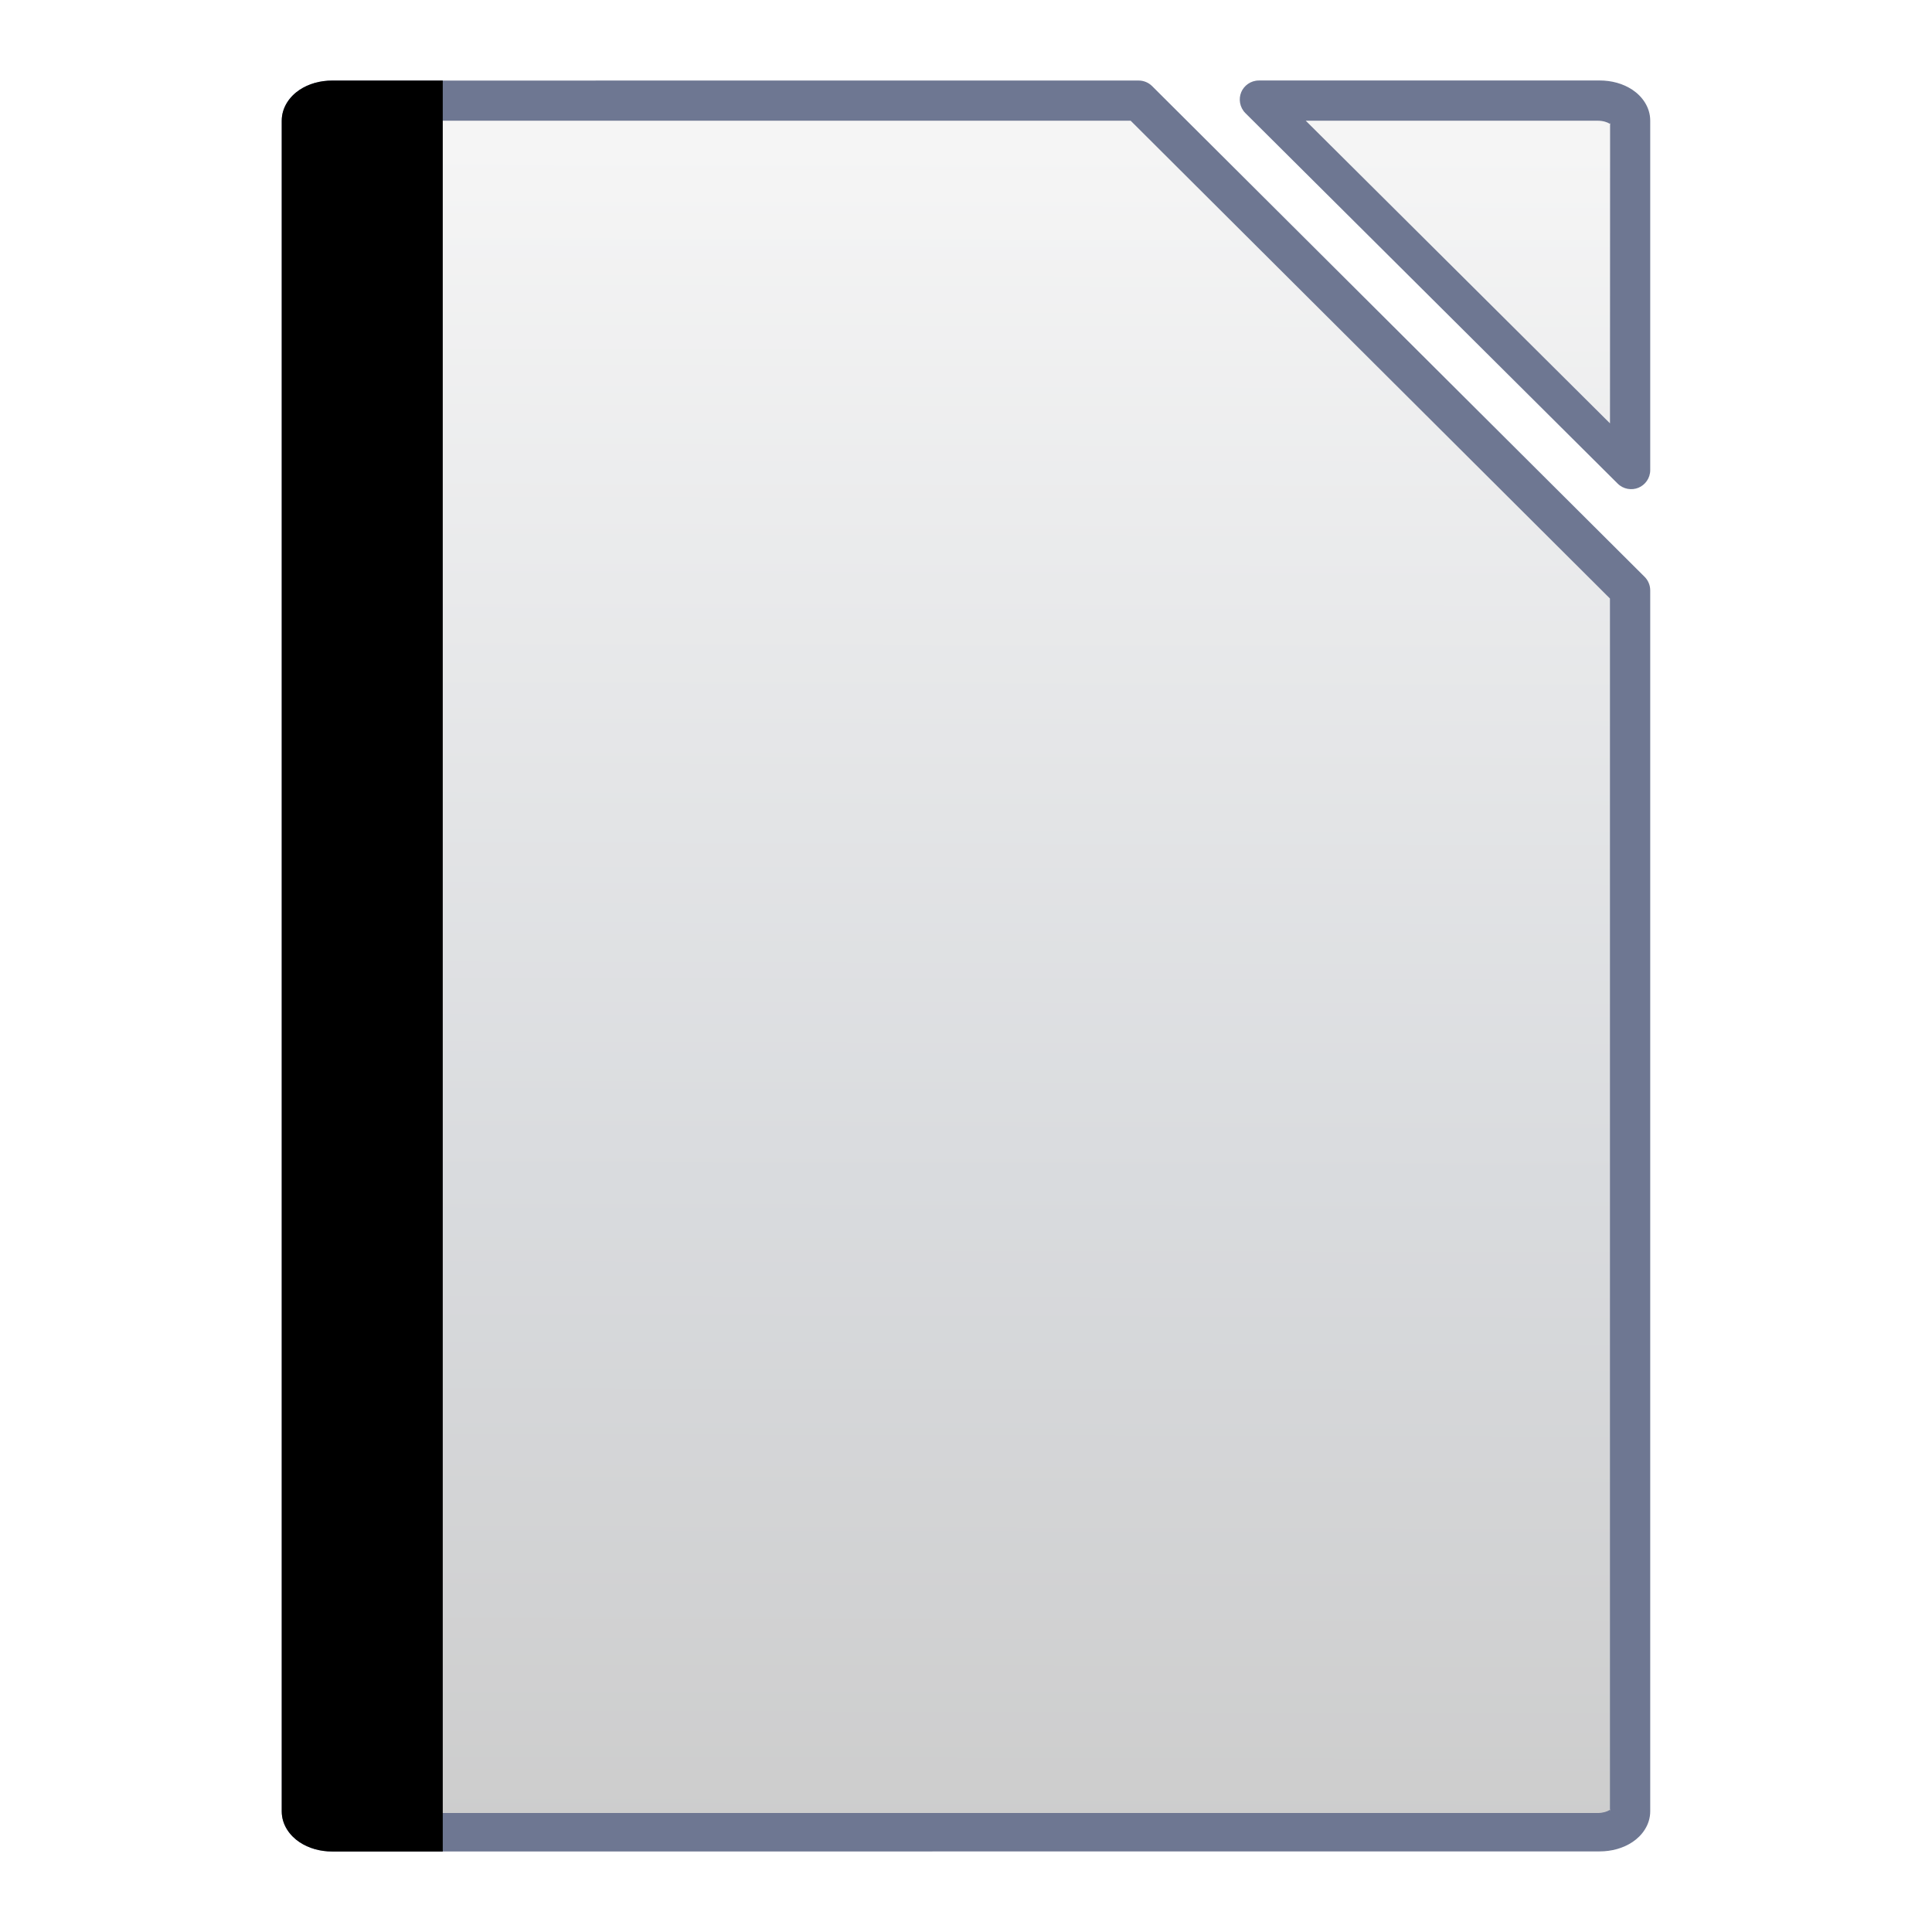
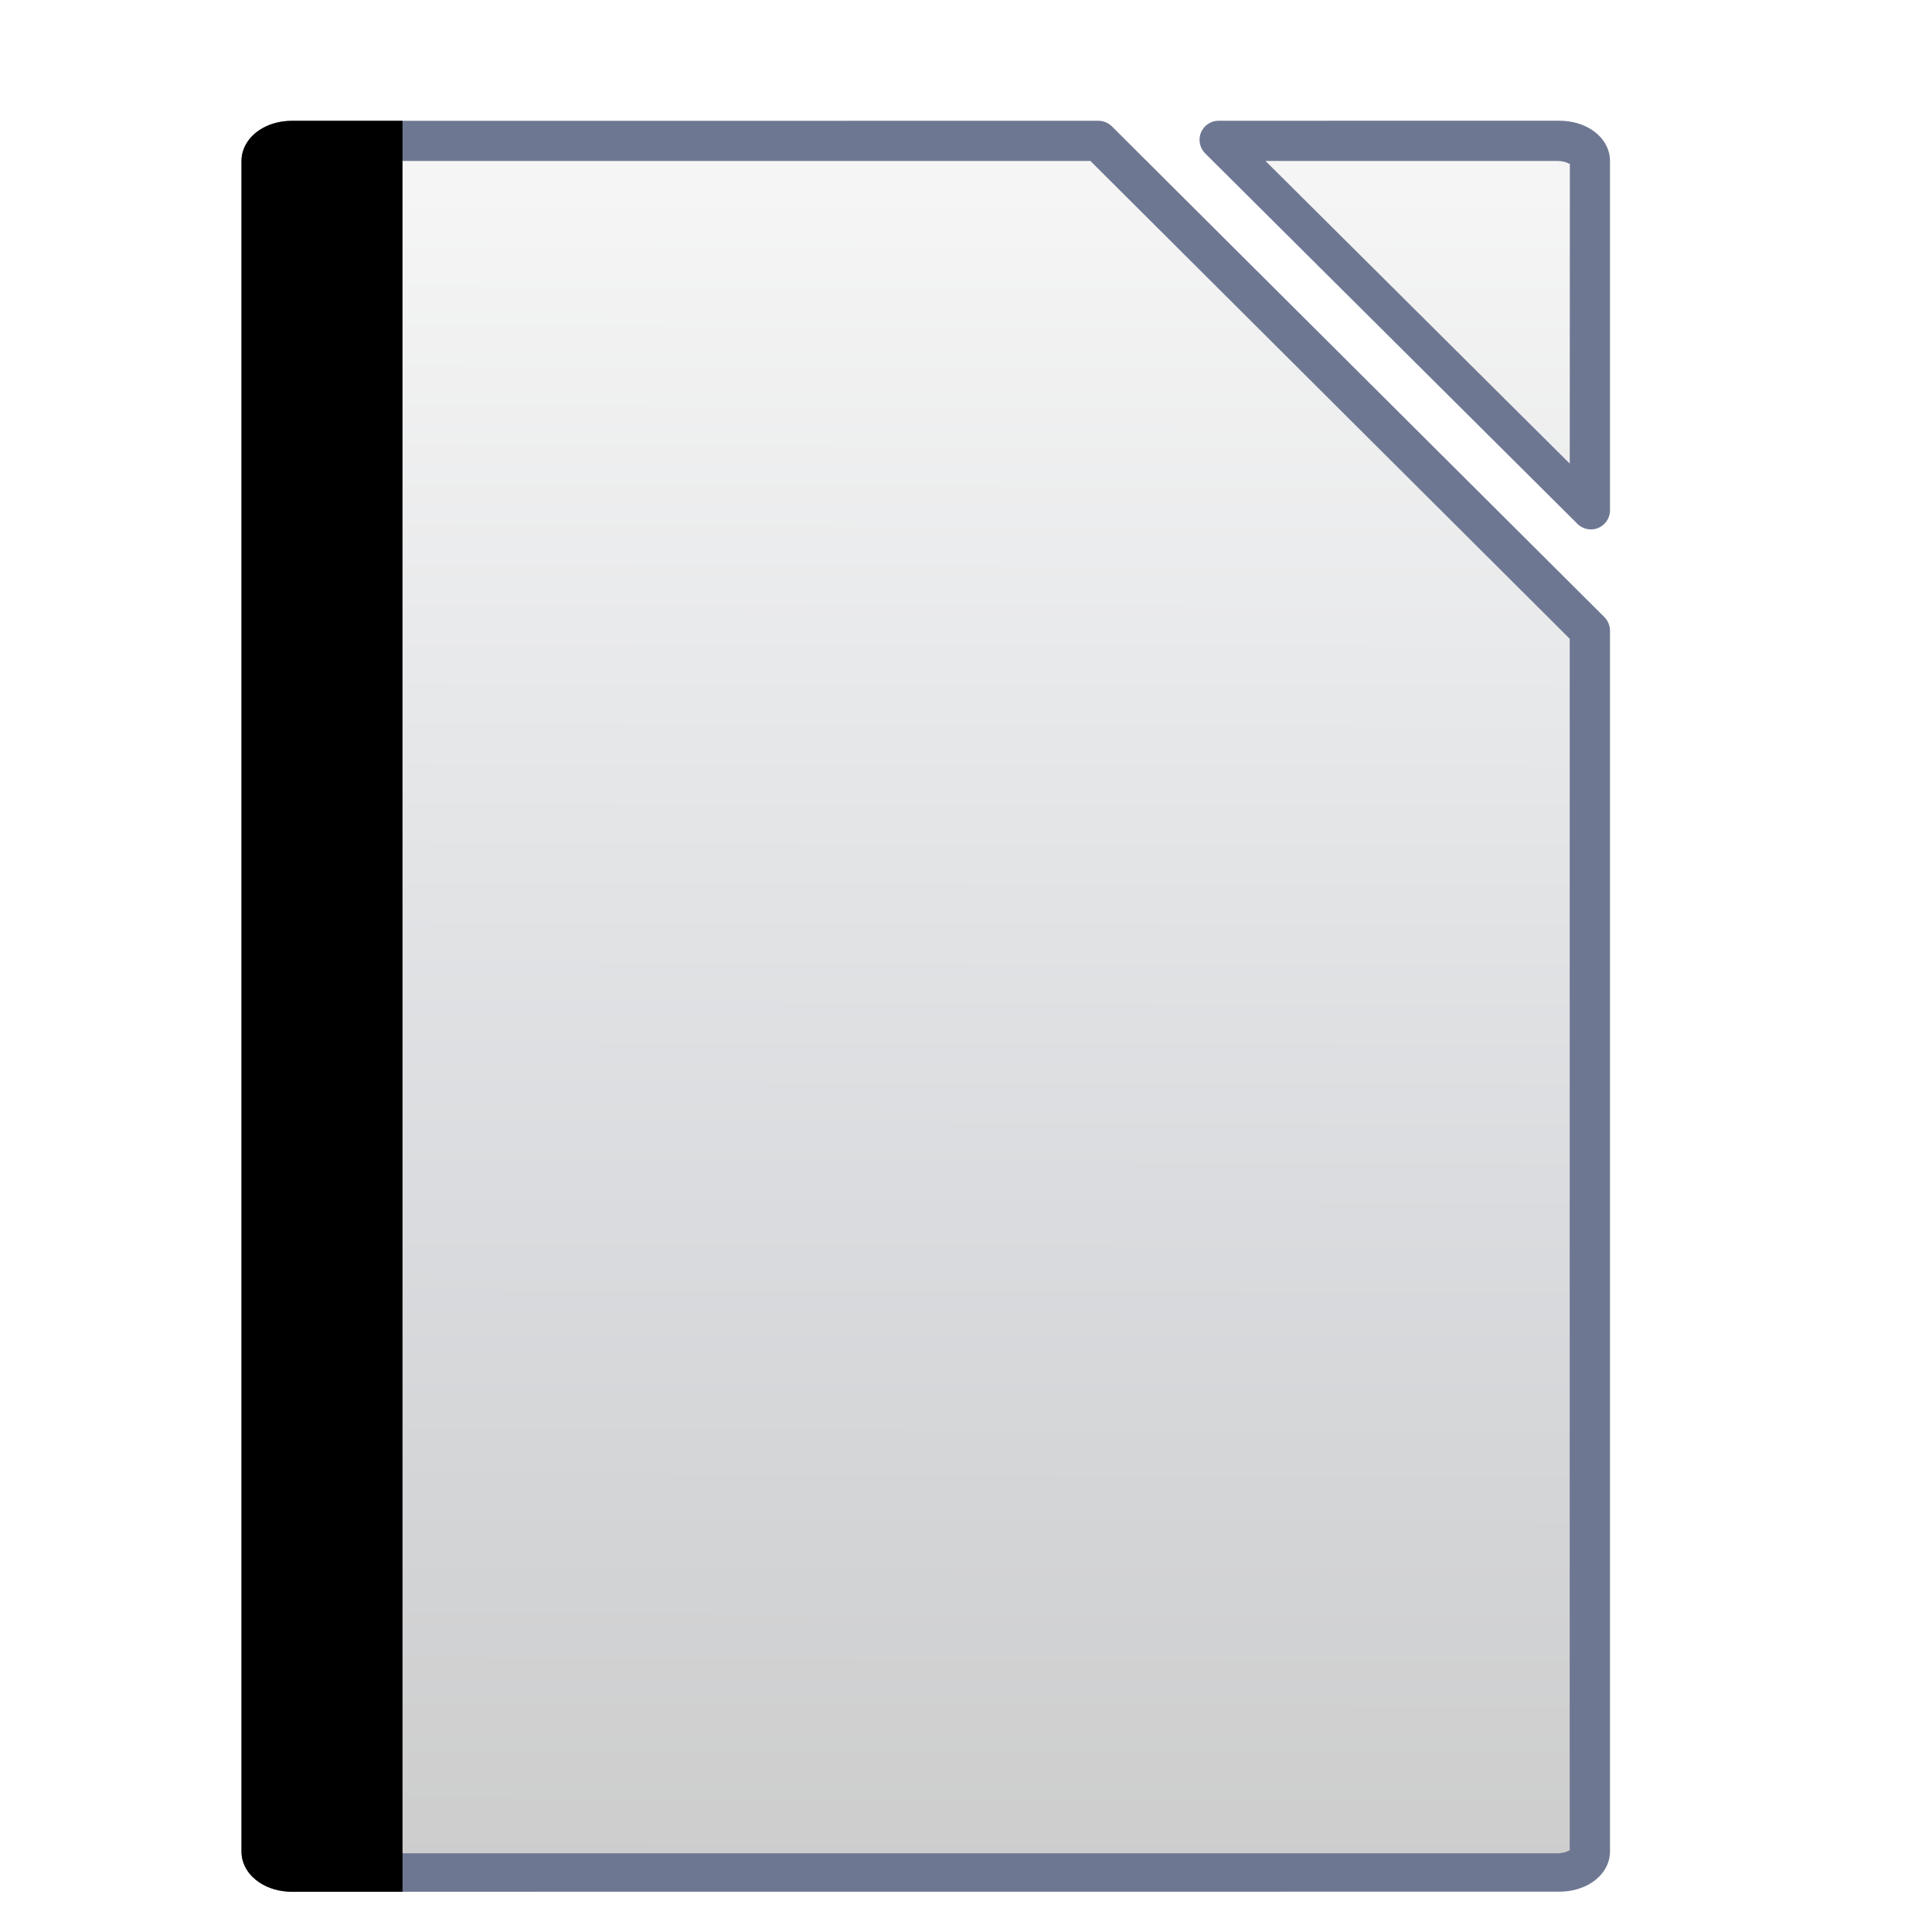
- <svg xmlns="http://www.w3.org/2000/svg" xmlns:xlink="http://www.w3.org/1999/xlink" width="128" height="128" viewBox="0 0 33.867 33.867" version="1.1" id="svg5103">
+ <svg xmlns="http://www.w3.org/2000/svg" xmlns:xlink="http://www.w3.org/1999/xlink" width="48" height="48" viewBox="0 0 12.7 12.7" version="1.1" id="svg5103">
  <defs id="defs5097">
    <linearGradient xlink:href="#linearGradient8890" id="linearGradient8844" gradientUnits="userSpaceOnUse" gradientTransform="matrix(0.4783989,0,0,0.4783989,84.09803,132.9318)" x1="-99.319" y1="334.286" x2="-99.064" y2="213.068" />
    <linearGradient id="linearGradient8890">
      <stop style="stop-color:#cdcdcd;stop-opacity:1" offset="0" id="stop8884" />
      <stop id="stop8886" offset="0.384" style="stop-color:#d9dbde;stop-opacity:1" />
      <stop style="stop-color:#f5f5f5;stop-opacity:1" offset="1" id="stop8888" />
    </linearGradient>
  </defs>
-   <g id="layer1" transform="translate(0,-263.1333)">
+   <g id="layer1" transform="translate(0,-284.3)">
    <g transform="matrix(0.5079024,0,0,0.5079024,-0.2676282,146.4206)" id="g8806">
-       <path style="fill:#6e7792;fill-opacity:1;stroke-width:0.478" d="m 11.997,232.574 c -0.418,4e-5 -0.814,0.108 -1.137,0.324 -0.33,0.221 -0.609,0.596 -0.609,1.062 v 58.35 c 0,0.467 0.282,0.841 0.611,1.061 0.323,0.215 0.717,0.324 1.135,0.324 l 43.737,-0.003 c 0.418,-2e-5 0.814,-0.109 1.137,-0.324 0.33,-0.22 0.611,-0.593 0.611,-1.061 v -42.137 c 0,-0.175 -0.069,-0.343 -0.193,-0.467 L 40.291,232.766 c -0.124,-0.124 -0.292,-0.193 -0.467,-0.193 z m 31.979,-0.002 c -0.285,-6e-4 -0.517,0.179 -0.611,0.406 -0.094,0.228 -0.056,0.52 0.146,0.721 l 12.844,12.782 c 0.201,0.203 0.493,0.241 0.721,0.146 0.228,-0.094 0.407,-0.326 0.406,-0.611 v -2.332 -9.727 c 0,-0.467 -0.282,-0.842 -0.611,-1.062 -0.323,-0.216 -0.719,-0.324 -1.137,-0.324 l -11.756,7.5e-4 z" id="path8798" />
-       <path style="fill:url(#linearGradient8844);fill-opacity:1;stroke-width:0.478" d="m 12.062,233.96 c -0.181,0 -0.331,0.056 -0.396,0.1 -0.065,0.044 -0.021,0.026 -0.021,-0.041 l -0.004,58.291 c 0,-0.067 -0.045,-0.086 0.019,-0.043 0.065,0.043 0.217,0.1 0.398,0.1 h 43.615 c 0.182,0 0.335,-0.056 0.4,-0.1 0.066,-0.044 0.019,-0.025 0.019,0.043 V 250.45 L 39.55,233.96 Z m 33.531,0 10.5,10.445 0.004,-10.386 c 0,0.069 0.044,0.085 -0.021,0.041 -0.066,-0.044 -0.217,-0.1 -0.398,-0.1 z" id="path8800" />
-       <path style="opacity:1;vector-effect:none;fill:#000000;fill-opacity:1;stroke:none;stroke-width:1" d="M 22.018 5.338 C 21.215 5.338 20.456 5.545 19.836 5.961 C 19.203 6.385 18.666 7.105 18.666 8 L 18.666 120.01 C 18.666 120.906 19.207 121.623 19.84 122.045 C 20.459 122.458 21.216 122.668 22.018 122.668 L 29.334 122.668 L 29.334 5.338 L 22.018 5.338 z " transform="matrix(0.5209334,0,0,0.5209334,0.5269284,229.7936)" id="rect9659" />
+       <g id="g1012" transform="matrix(0.375,0,0,0.375,-0.1916197,185.8166)">
+         <path id="path8798" d="m 11.997,232.574 c -0.418,4e-5 -0.814,0.108 -1.137,0.324 -0.33,0.221 -0.609,0.596 -0.609,1.062 v 58.35 c 0,0.467 0.282,0.841 0.611,1.061 0.323,0.215 0.717,0.324 1.135,0.324 l 43.737,-0.003 c 0.418,-2e-5 0.814,-0.109 1.137,-0.324 0.33,-0.22 0.611,-0.593 0.611,-1.061 v -42.137 c 0,-0.175 -0.069,-0.343 -0.193,-0.467 L 40.291,232.766 c -0.124,-0.124 -0.292,-0.193 -0.467,-0.193 z m 31.979,-0.002 c -0.285,-6e-4 -0.517,0.179 -0.611,0.406 -0.094,0.228 -0.056,0.52 0.146,0.721 l 12.844,12.782 c 0.201,0.203 0.493,0.241 0.721,0.146 0.228,-0.094 0.407,-0.326 0.406,-0.611 v -2.332 -9.727 c 0,-0.467 -0.282,-0.842 -0.611,-1.062 -0.323,-0.216 -0.719,-0.324 -1.137,-0.324 l -11.756,7.5e-4 z" style="fill:#6e7792;fill-opacity:1;stroke-width:0.478" />
+         <path id="path8800" d="m 12.062,233.96 c -0.181,0 -0.331,0.056 -0.396,0.1 -0.065,0.044 -0.021,0.026 -0.021,-0.041 l -0.004,58.291 c 0,-0.067 -0.045,-0.086 0.019,-0.043 0.065,0.043 0.217,0.1 0.398,0.1 h 43.615 c 0.182,0 0.335,-0.056 0.4,-0.1 0.066,-0.044 0.019,-0.025 0.019,0.043 V 250.45 L 39.55,233.96 Z m 33.531,0 10.5,10.445 0.004,-10.386 c 0,0.069 0.044,0.085 -0.021,0.041 -0.066,-0.044 -0.217,-0.1 -0.398,-0.1 z" style="fill:url(#linearGradient8844);fill-opacity:1;stroke-width:0.478" />
+         <path id="rect9659" transform="matrix(0.5209334,0,0,0.5209334,0.5269284,229.7936)" d="m 22.018,5.338 c -0.802,7.68e-5 -1.561,0.207 -2.182,0.623 C 19.203,6.385 18.666,7.105 18.666,8 v 112.01 c 0,0.897 0.541,1.613 1.174,2.035 0.619,0.413 1.376,0.623 2.178,0.623 h 7.316 V 5.338 Z" style="opacity:1;vector-effect:none;fill:#000000;fill-opacity:1;stroke:none;stroke-width:1" />
+       </g>
    </g>
  </g>
</svg>
